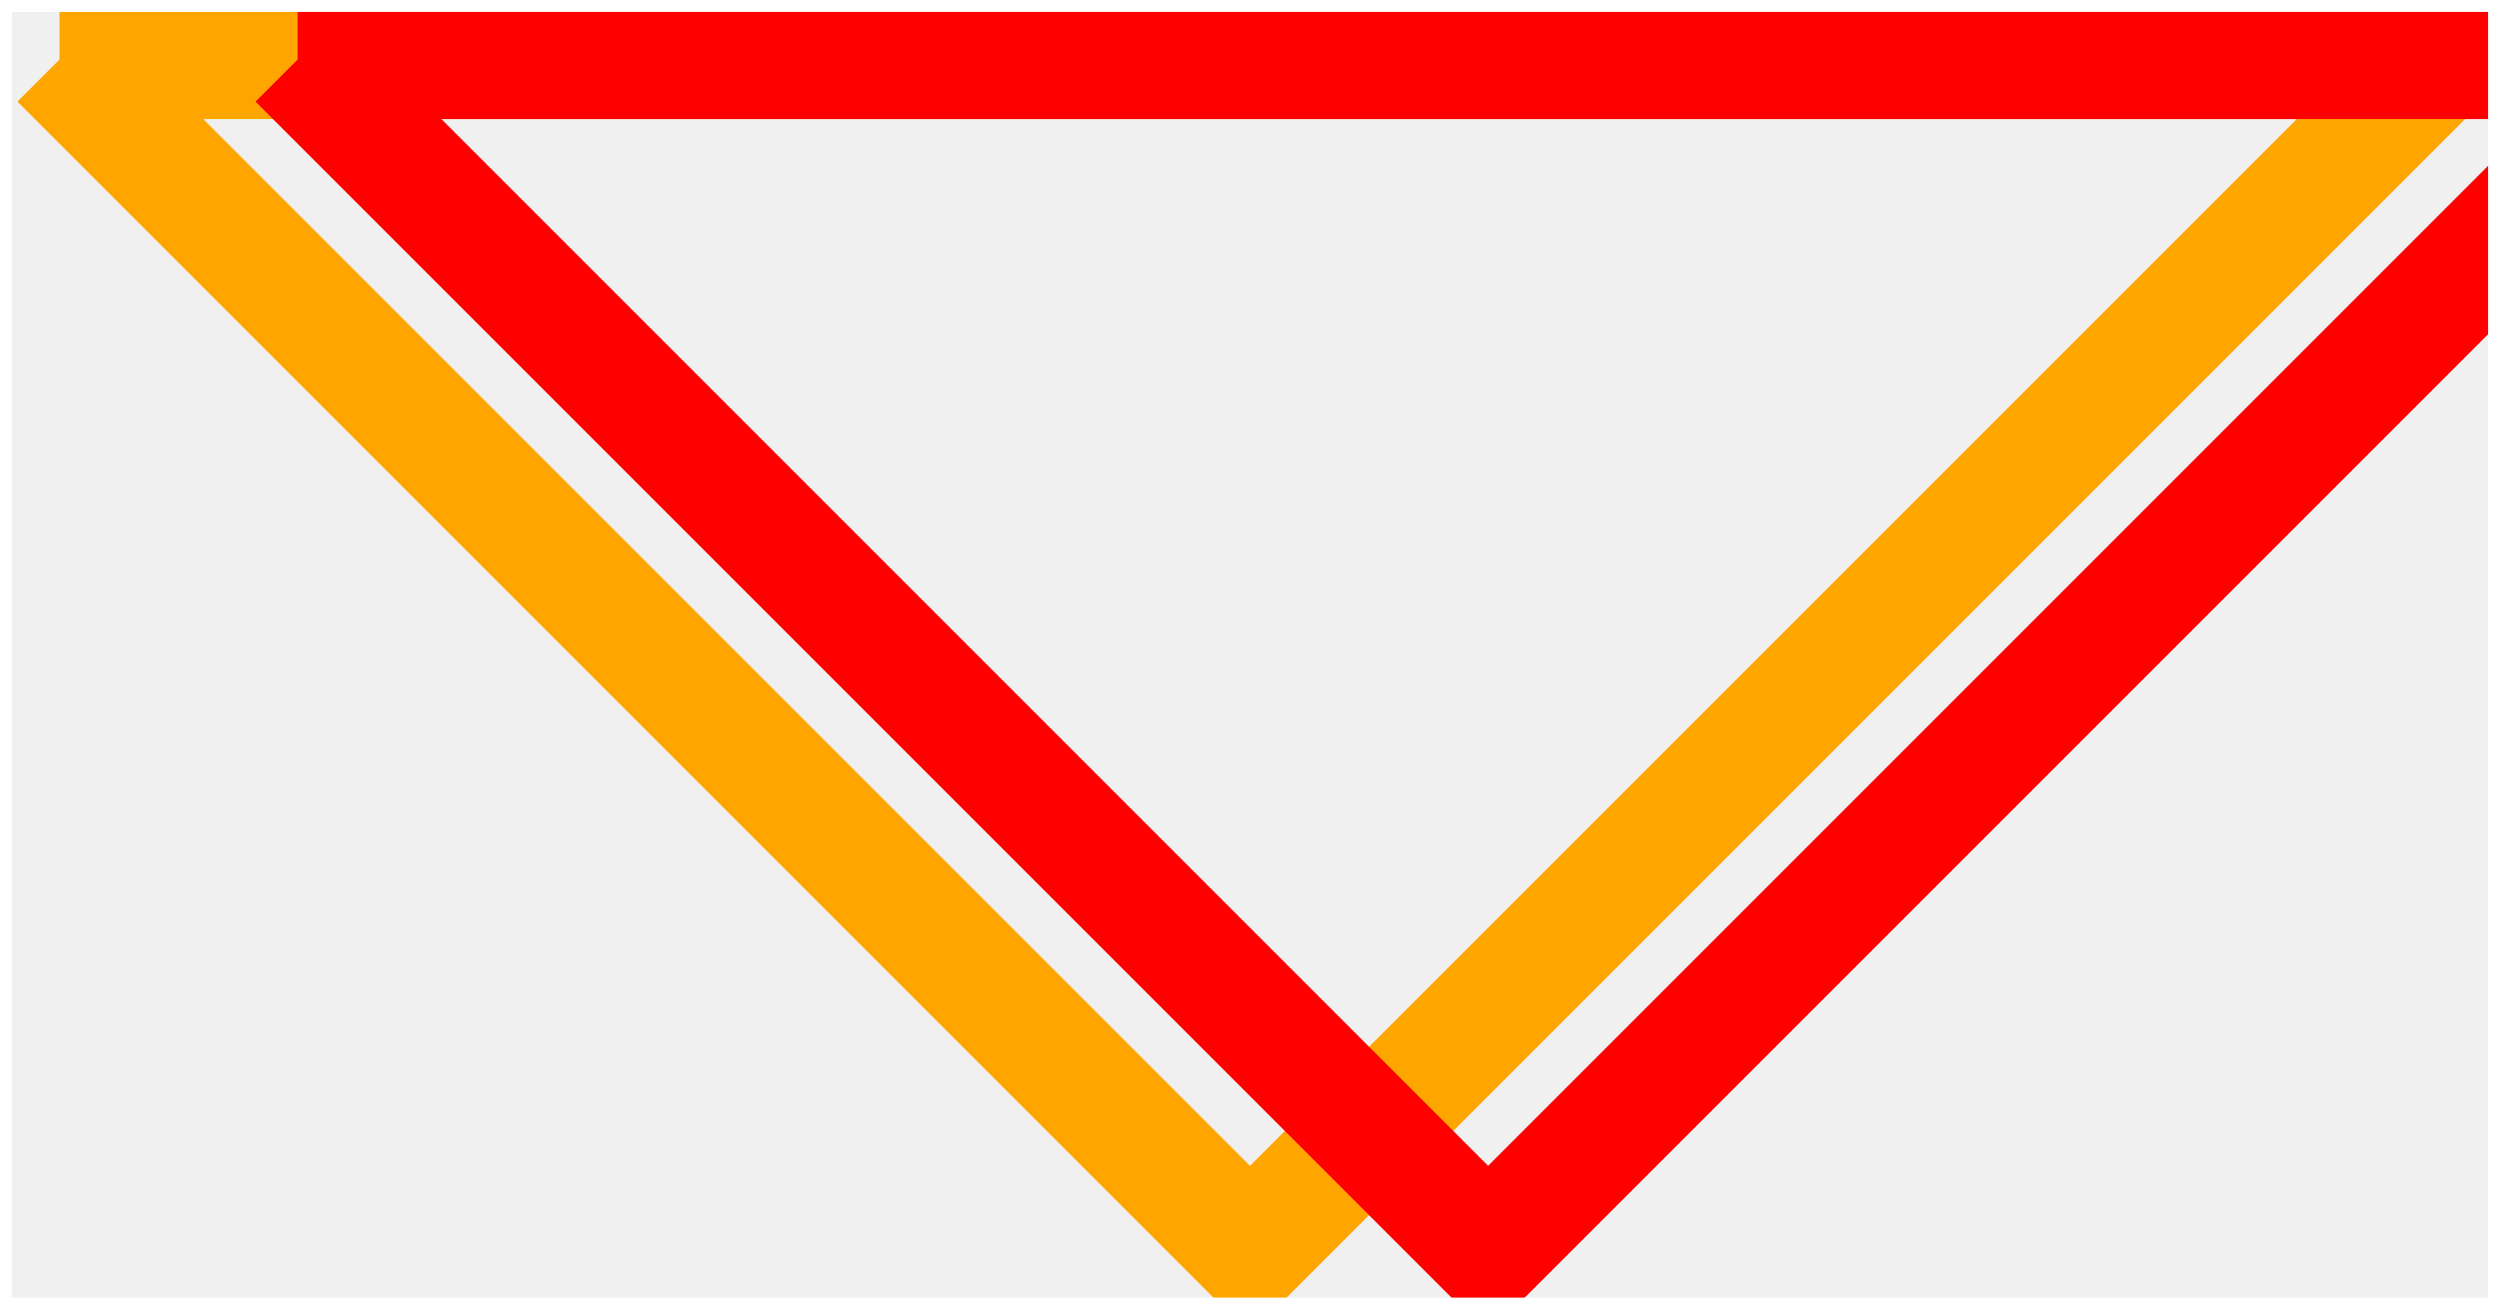
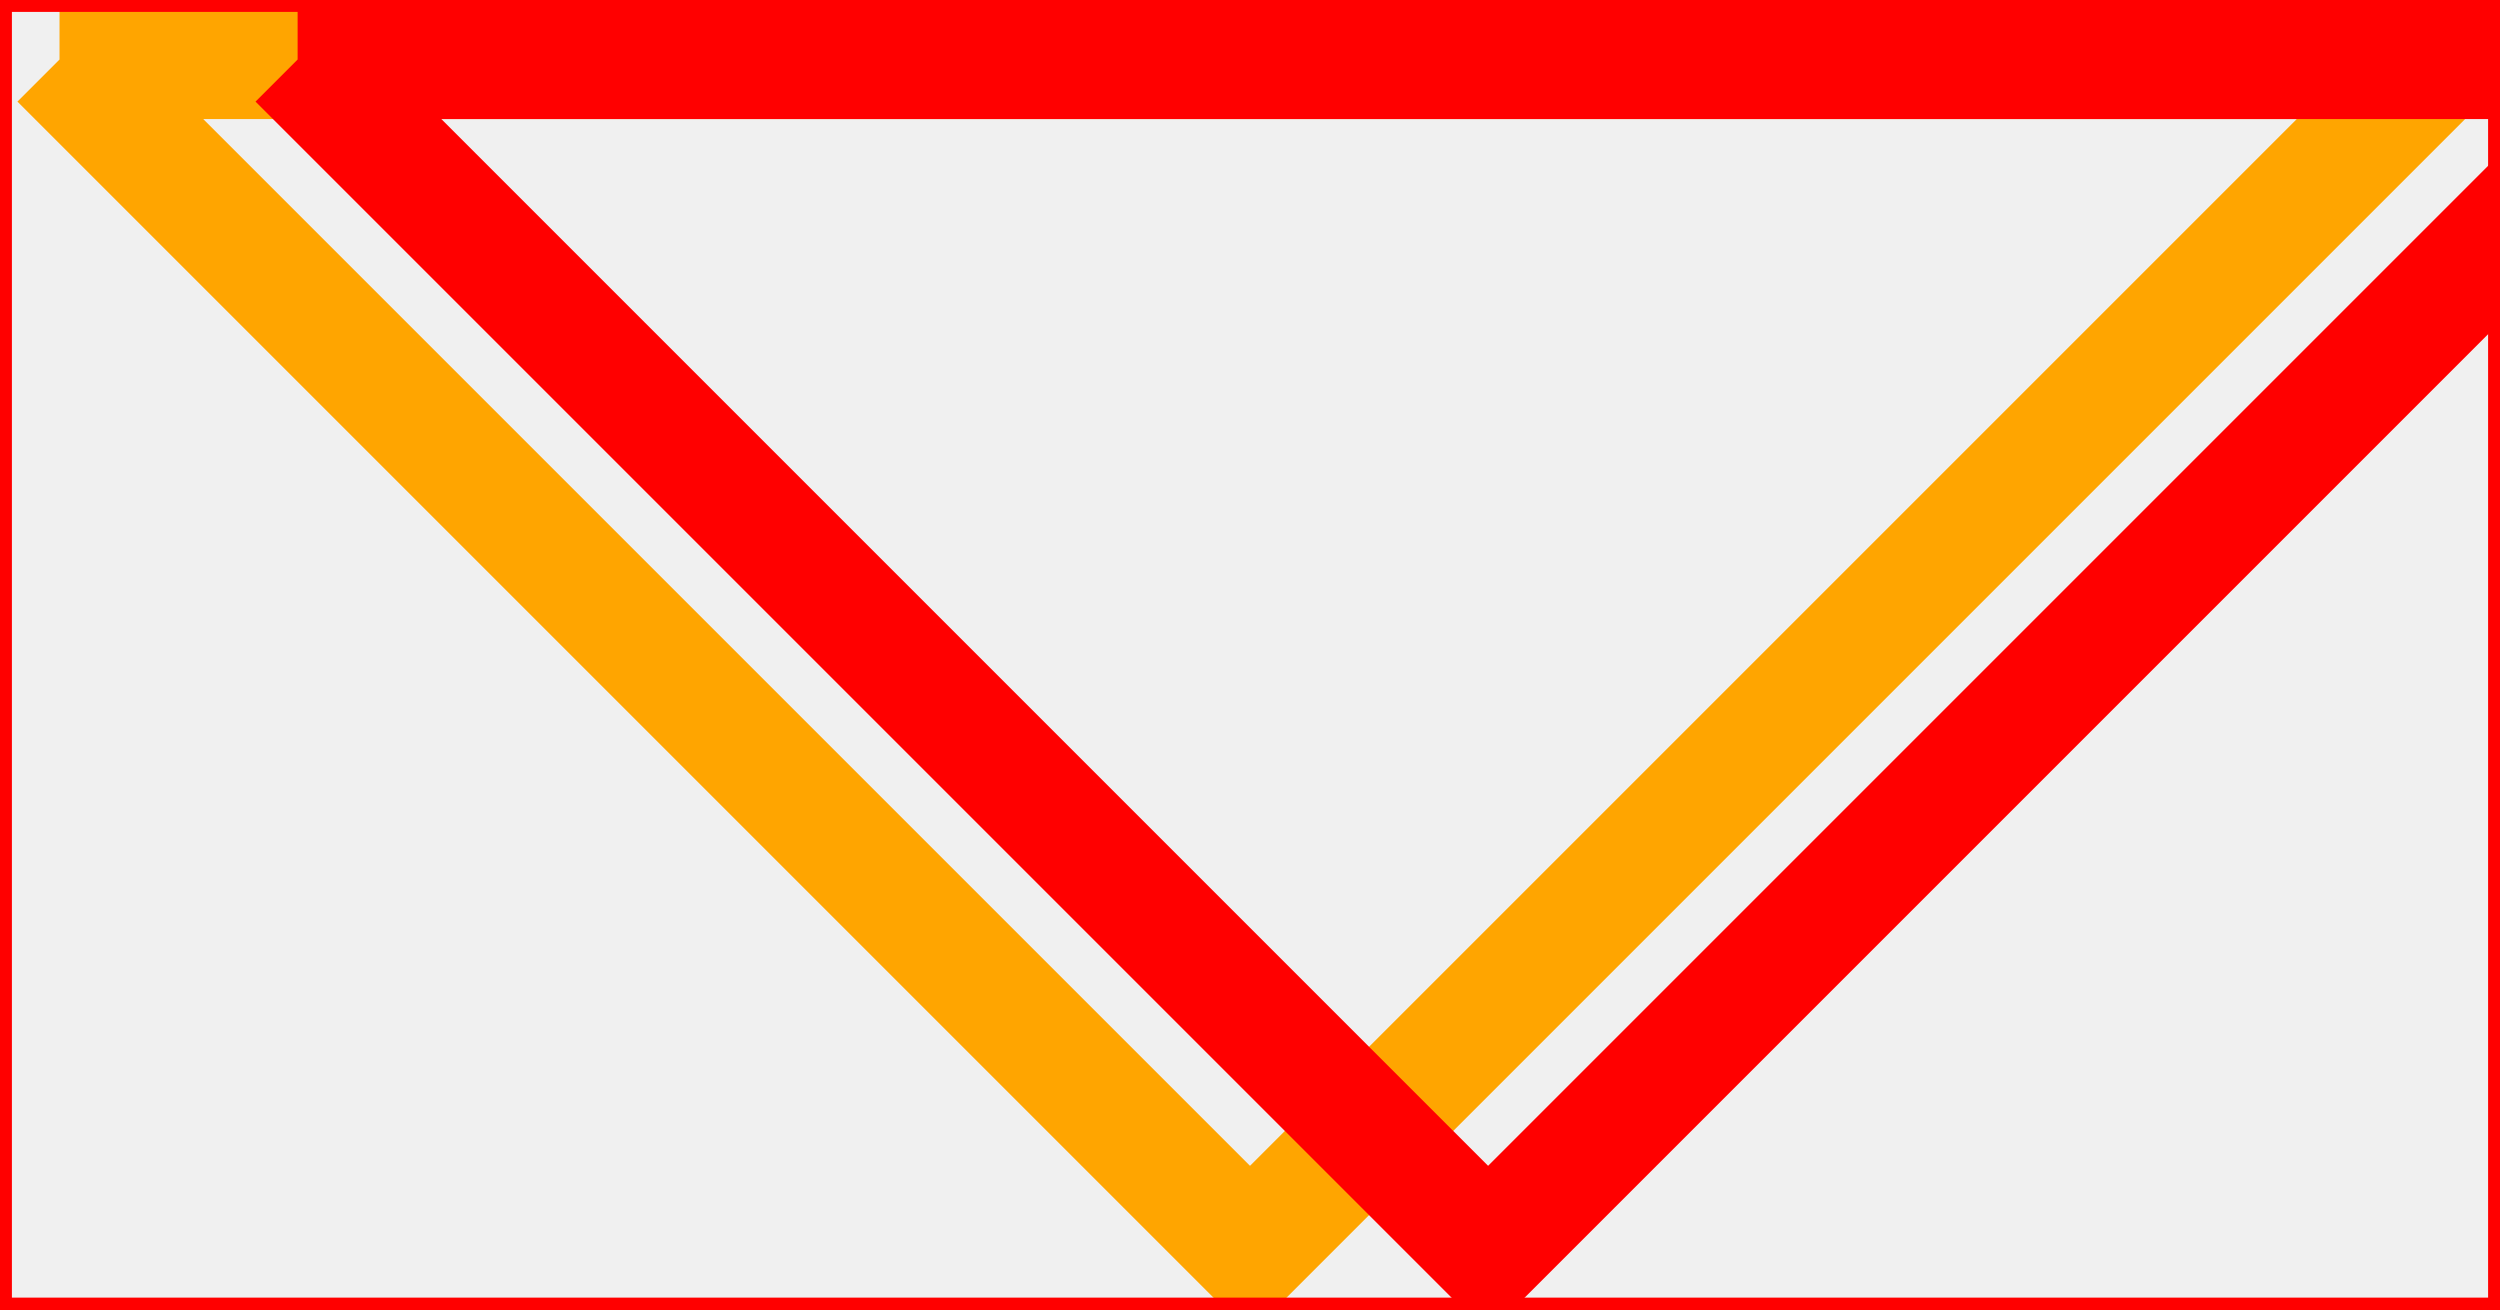
<svg xmlns="http://www.w3.org/2000/svg" width="105" height="55" viewBox="0 0 105 55">
  <defs visibility="hidden">
    <path id="Hey" d="M 2.5 2.5 L 52.5 52.5 L 102.5 2.5 L 2.5 2.5 " />
  </defs>
  <use href="#Hey" x="0" y="0" stroke="orange" stroke-width="5" fill="none" />
  <use href="#Hey" x="10" y="0" stroke="red" stroke-width="5" fill="none" />
-   <rect x="0" y="0" width="105" height="55" stroke="white" stroke-width="1" fill="none" />
+   <rect x="0" y="0" width="105" height="55" stroke="red" stroke-width="1" fill="none" />
</svg>
